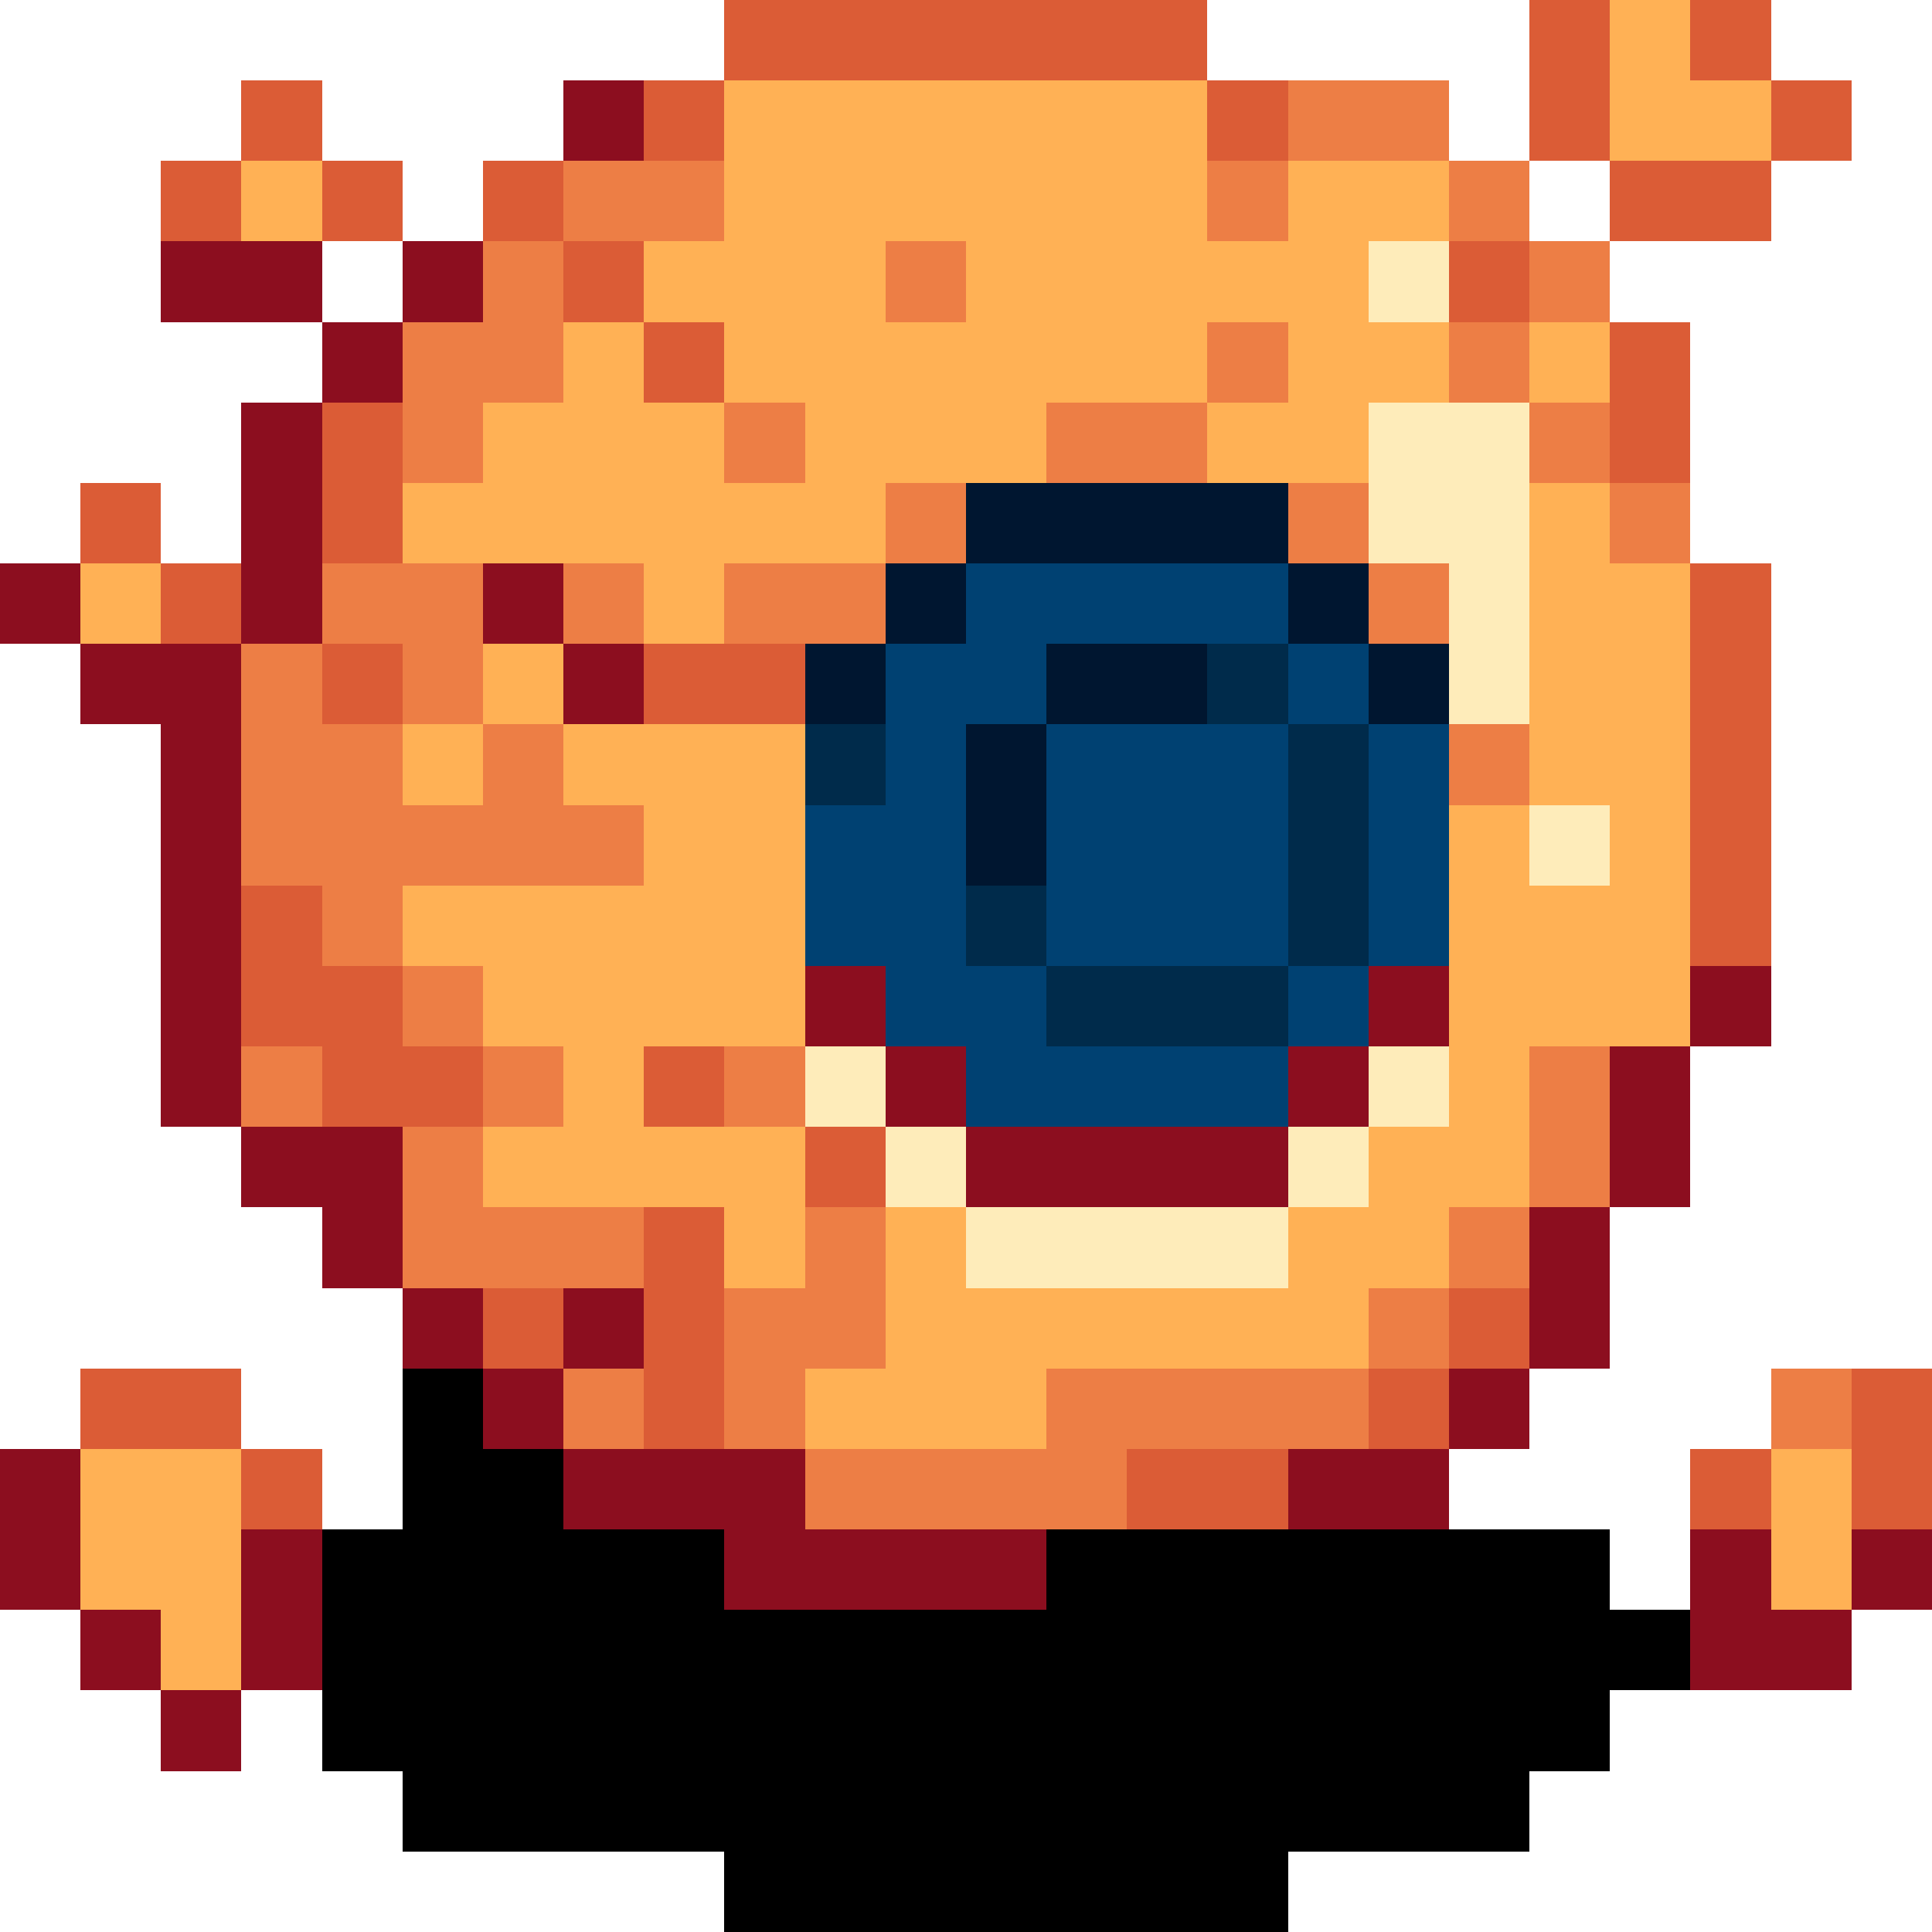
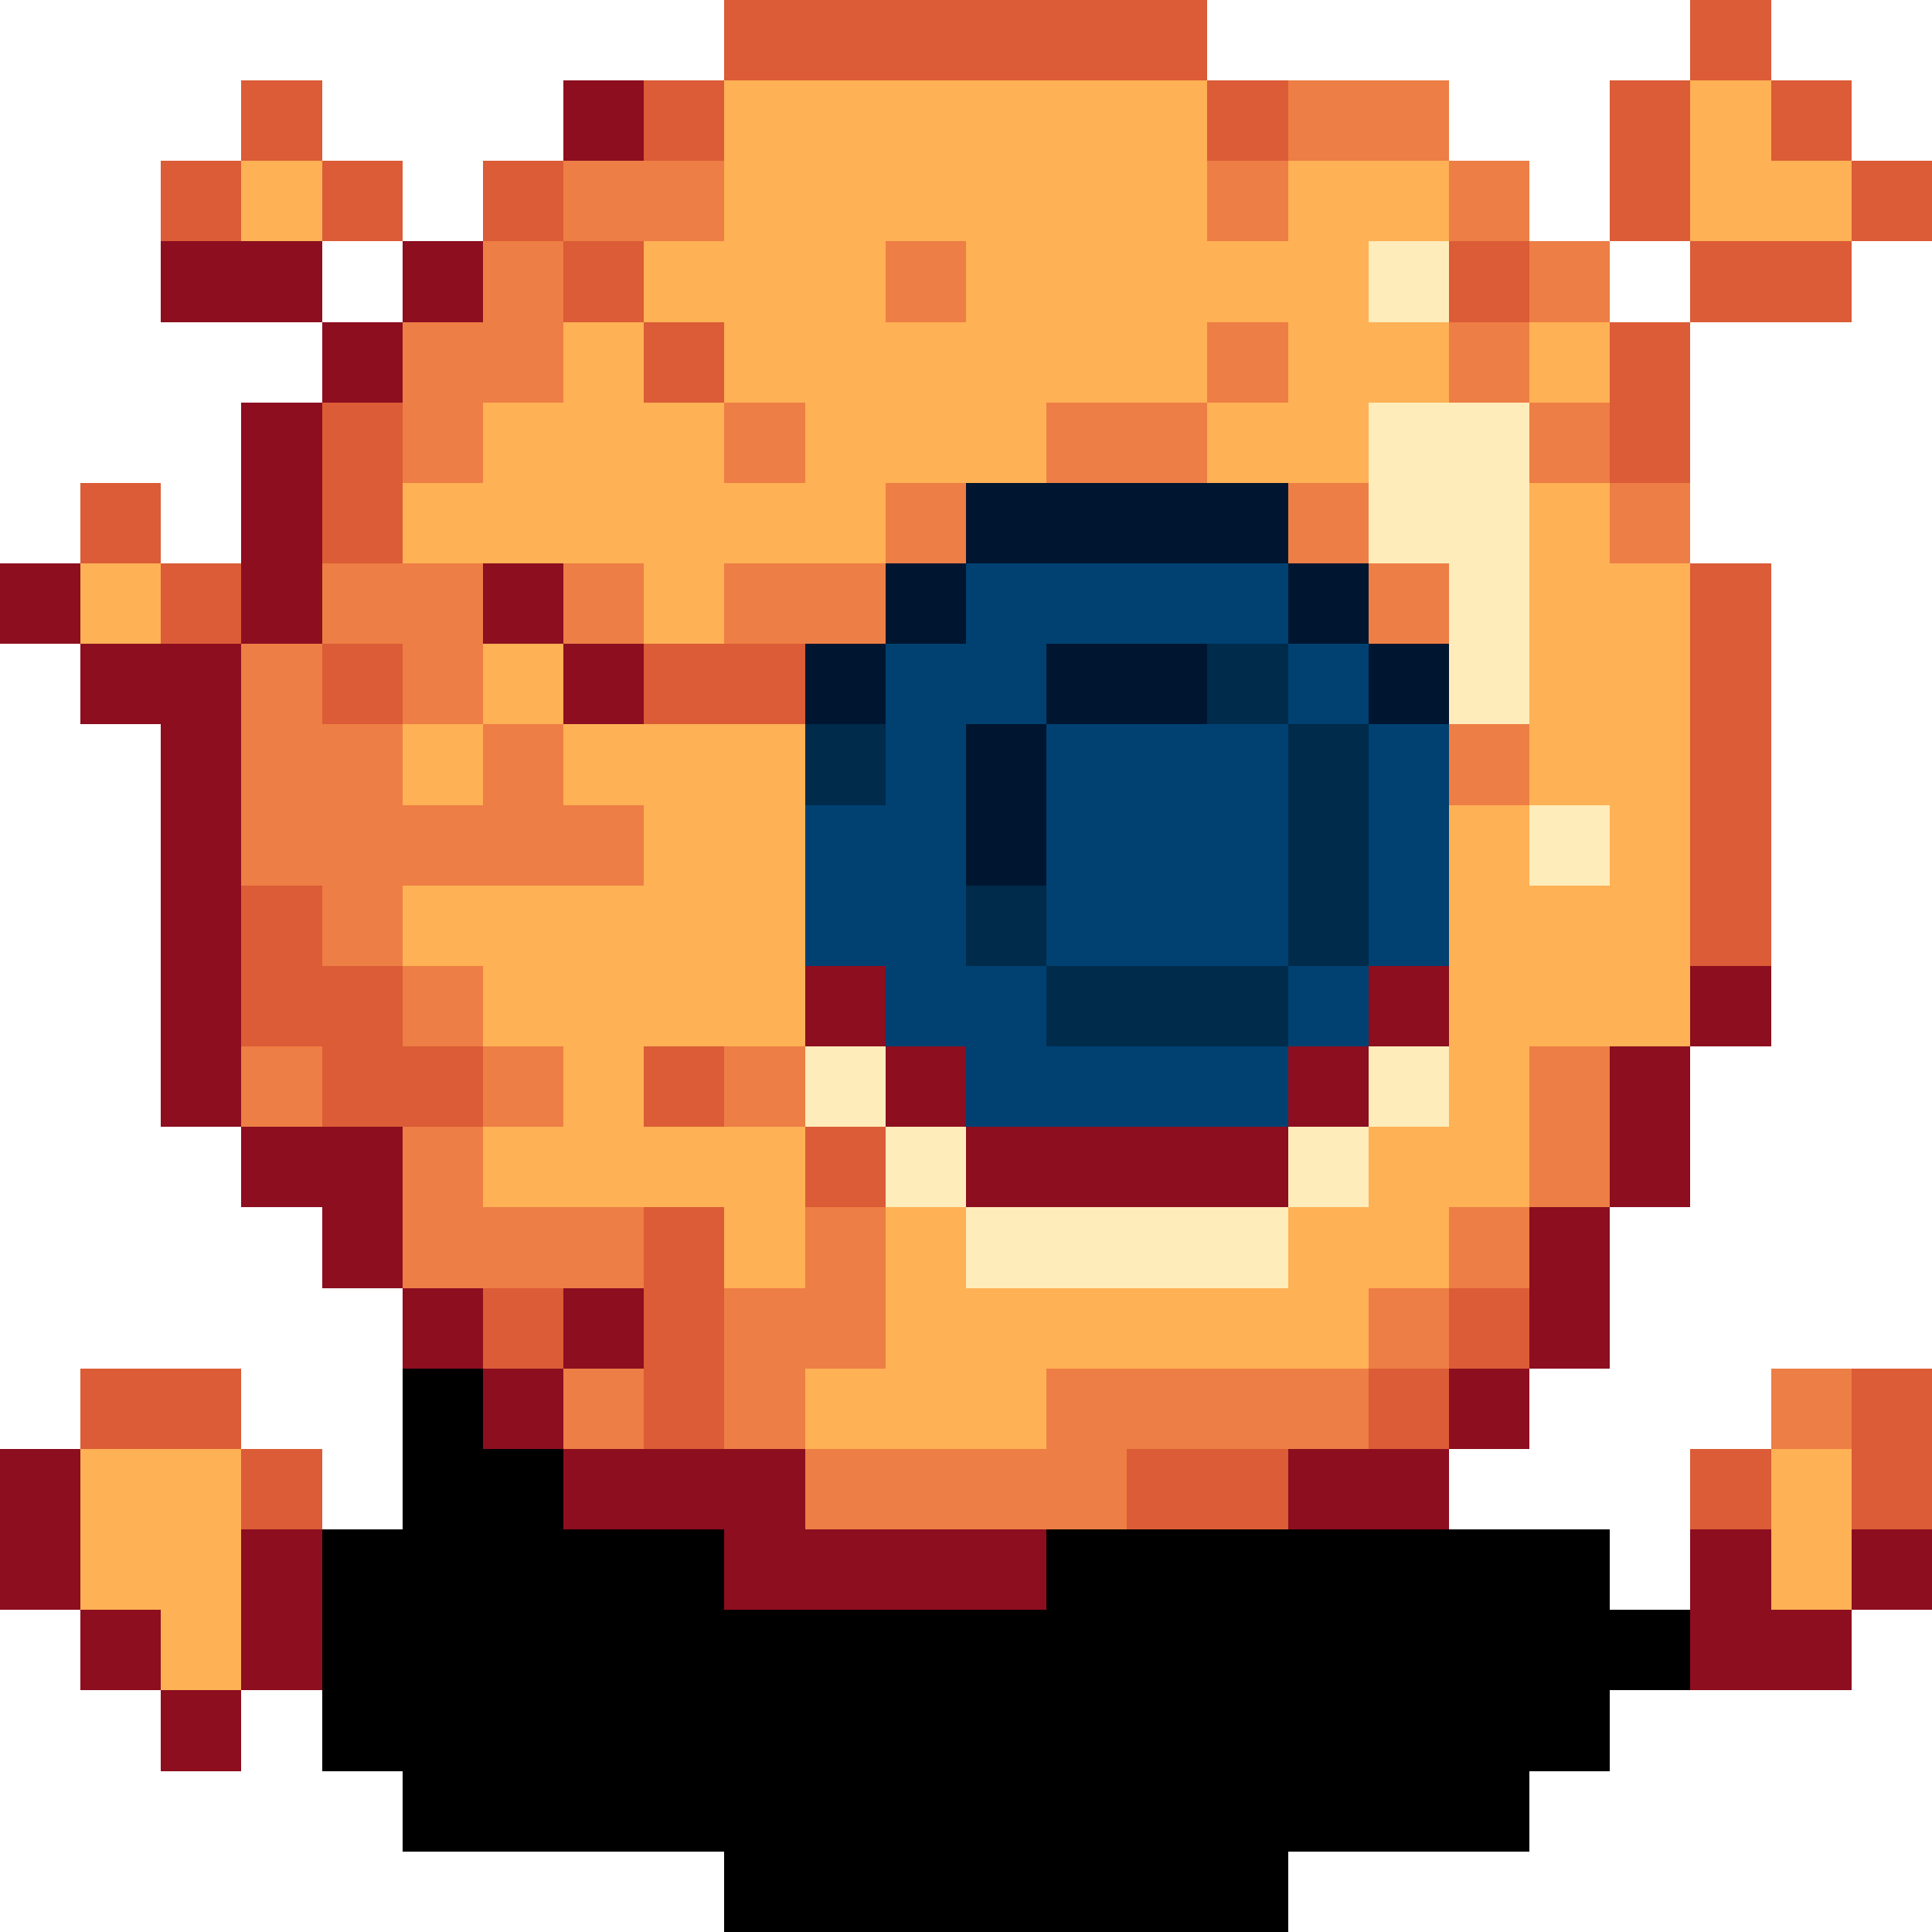
- <svg xmlns="http://www.w3.org/2000/svg" version="1.1" shape-rendering="crispEdges" width="24" height="24" viewBox="0 0 24 24">
-   <path fill="rgb(219,92,54)" d="M9,0h6v1h-6ZM19,0h1v2h-1ZM21,0h1v1h-1ZM3,1h1v1h-1ZM8,1h1v1h-1ZM15,1h1v1h-1ZM22,1h1v1h-1ZM2,2h1v1h-1ZM4,2h1v1h-1ZM6,2h1v1h-1ZM20,2h2v1h-2ZM7,3h1v1h-1ZM18,3h1v1h-1ZM8,4h1v1h-1ZM20,4h1v2h-1ZM4,5h1v2h-1ZM1,6h1v1h-1ZM2,7h1v1h-1ZM21,7h1v5h-1ZM4,8h1v1h-1ZM8,8h2v1h-2ZM3,11h1v1h-1ZM3,12h2v1h-2ZM4,13h2v1h-2ZM8,13h1v1h-1ZM10,14h1v1h-1ZM8,15h1v3h-1ZM6,16h1v1h-1ZM18,16h1v1h-1ZM1,17h2v1h-2ZM17,17h1v1h-1ZM23,17h1v2h-1ZM3,18h1v1h-1ZM14,18h2v1h-2ZM21,18h1v1h-1Z" />
-   <path fill="rgb(255,177,85)" d="M20,0h1v1h-1ZM9,1h6v2h-6ZM20,1h2v1h-2ZM3,2h1v1h-1ZM16,2h2v1h-2ZM8,3h3v1h-3ZM12,3h5v1h-5ZM7,4h1v1h-1ZM9,4h6v1h-6ZM16,4h2v1h-2ZM19,4h1v1h-1ZM6,5h3v1h-3ZM10,5h3v1h-3ZM15,5h2v1h-2ZM5,6h6v1h-6ZM19,6h1v1h-1ZM1,7h1v1h-1ZM8,7h1v1h-1ZM19,7h2v3h-2ZM6,8h1v1h-1ZM5,9h1v1h-1ZM7,9h3v1h-3ZM8,10h2v1h-2ZM18,10h1v1h-1ZM20,10h1v1h-1ZM5,11h5v1h-5ZM18,11h3v2h-3ZM6,12h4v1h-4ZM7,13h1v1h-1ZM18,13h1v1h-1ZM6,14h4v1h-4ZM17,14h2v1h-2ZM9,15h1v1h-1ZM11,15h1v1h-1ZM16,15h2v1h-2ZM11,16h6v1h-6ZM10,17h3v1h-3ZM1,18h2v2h-2ZM22,18h1v2h-1ZM2,20h1v1h-1Z" />
-   <path fill="rgb(140,14,31)" d="M7,1h1v1h-1ZM2,3h2v1h-2ZM5,3h1v1h-1ZM4,4h1v1h-1ZM3,5h1v3h-1ZM0,7h1v1h-1ZM6,7h1v1h-1ZM1,8h2v1h-2ZM7,8h1v1h-1ZM2,9h1v5h-1ZM10,12h1v1h-1ZM17,12h1v1h-1ZM21,12h1v1h-1ZM11,13h1v1h-1ZM16,13h1v1h-1ZM20,13h1v2h-1ZM3,14h2v1h-2ZM12,14h4v1h-4ZM4,15h1v1h-1ZM19,15h1v2h-1ZM5,16h1v1h-1ZM7,16h1v1h-1ZM6,17h1v1h-1ZM18,17h1v1h-1ZM0,18h1v2h-1ZM7,18h3v1h-3ZM16,18h2v1h-2ZM3,19h1v2h-1ZM9,19h4v1h-4ZM21,19h1v1h-1ZM23,19h1v1h-1ZM1,20h1v1h-1ZM21,20h2v1h-2ZM2,21h1v1h-1Z" />
-   <path fill="rgb(237,126,69)" d="M16,1h2v1h-2ZM7,2h2v1h-2ZM15,2h1v1h-1ZM18,2h1v1h-1ZM6,3h1v1h-1ZM11,3h1v1h-1ZM19,3h1v1h-1ZM5,4h2v1h-2ZM15,4h1v1h-1ZM18,4h1v1h-1ZM5,5h1v1h-1ZM9,5h1v1h-1ZM13,5h2v1h-2ZM19,5h1v1h-1ZM11,6h1v1h-1ZM16,6h1v1h-1ZM20,6h1v1h-1ZM4,7h2v1h-2ZM7,7h1v1h-1ZM9,7h2v1h-2ZM17,7h1v1h-1ZM3,8h1v1h-1ZM5,8h1v1h-1ZM3,9h2v1h-2ZM6,9h1v1h-1ZM18,9h1v1h-1ZM3,10h5v1h-5ZM4,11h1v1h-1ZM5,12h1v1h-1ZM3,13h1v1h-1ZM6,13h1v1h-1ZM9,13h1v1h-1ZM19,13h1v2h-1ZM5,14h1v1h-1ZM5,15h3v1h-3ZM10,15h1v1h-1ZM18,15h1v1h-1ZM9,16h2v1h-2ZM17,16h1v1h-1ZM7,17h1v1h-1ZM9,17h1v1h-1ZM13,17h4v1h-4ZM22,17h1v1h-1ZM10,18h4v1h-4Z" />
-   <path fill="rgb(254,236,186)" d="M17,3h1v1h-1ZM17,5h2v2h-2ZM18,7h1v2h-1ZM19,10h1v1h-1ZM10,13h1v1h-1ZM17,13h1v1h-1ZM11,14h1v1h-1ZM16,14h1v1h-1ZM12,15h4v1h-4Z" />
-   <path fill="rgb(0,22,48)" d="M12,6h4v1h-4ZM11,7h1v1h-1ZM16,7h1v1h-1ZM10,8h1v1h-1ZM13,8h2v1h-2ZM17,8h1v1h-1ZM12,9h1v2h-1Z" />
-   <path fill="rgb(0,65,114)" d="M12,7h4v1h-4ZM11,8h2v1h-2ZM16,8h1v1h-1ZM11,9h1v1h-1ZM13,9h3v3h-3ZM17,9h1v3h-1ZM10,10h2v2h-2ZM11,12h2v1h-2ZM16,12h1v1h-1ZM12,13h4v1h-4Z" />
-   <path fill="rgb(0,43,75)" d="M15,8h1v1h-1ZM10,9h1v1h-1ZM16,9h1v3h-1ZM12,11h1v1h-1ZM13,12h3v1h-3Z" />
-   <path fill="rgb(0,0,0)" d="M5,17h1v1h-1ZM5,18h2v1h-2ZM4,19h5v1h-5ZM13,19h7v1h-7ZM4,20h17v1h-17ZM4,21h16v1h-16ZM5,22h14v1h-14ZM9,23h7v1h-7Z" />
+ <svg xmlns="http://www.w3.org/2000/svg" version="1.1" width="24" height="24" viewBox="0 0 24 24" shape-rendering="crispEdges">
+   <rect x="9" y="0" width="1" height="1" fill="#db5c36" />
+   <rect x="10" y="0" width="1" height="1" fill="#db5c36" />
+   <rect x="11" y="0" width="1" height="1" fill="#db5c36" />
+   <rect x="12" y="0" width="1" height="1" fill="#db5c36" />
+   <rect x="13" y="0" width="1" height="1" fill="#db5c36" />
+   <rect x="14" y="0" width="1" height="1" fill="#db5c36" />
+   <rect x="21" y="0" width="1" height="1" fill="#db5c36" />
+   <rect x="3" y="1" width="1" height="1" fill="#db5c36" />
+   <rect x="7" y="1" width="1" height="1" fill="#8c0e1f" />
+   <rect x="8" y="1" width="1" height="1" fill="#db5c36" />
+   <rect x="9" y="1" width="1" height="1" fill="#ffb155" />
+   <rect x="10" y="1" width="1" height="1" fill="#ffb155" />
+   <rect x="11" y="1" width="1" height="1" fill="#ffb155" />
+   <rect x="12" y="1" width="1" height="1" fill="#ffb155" />
+   <rect x="13" y="1" width="1" height="1" fill="#ffb155" />
+   <rect x="14" y="1" width="1" height="1" fill="#ffb155" />
+   <rect x="15" y="1" width="1" height="1" fill="#db5c36" />
+   <rect x="16" y="1" width="1" height="1" fill="#ed7e45" />
+   <rect x="17" y="1" width="1" height="1" fill="#ed7e45" />
+   <rect x="20" y="1" width="1" height="1" fill="#db5c36" />
+   <rect x="21" y="1" width="1" height="1" fill="#ffb155" />
+   <rect x="22" y="1" width="1" height="1" fill="#db5c36" />
+   <rect x="2" y="2" width="1" height="1" fill="#db5c36" />
+   <rect x="3" y="2" width="1" height="1" fill="#ffb155" />
+   <rect x="4" y="2" width="1" height="1" fill="#db5c36" />
+   <rect x="6" y="2" width="1" height="1" fill="#db5c36" />
+   <rect x="7" y="2" width="1" height="1" fill="#ed7e45" />
+   <rect x="8" y="2" width="1" height="1" fill="#ed7e45" />
+   <rect x="9" y="2" width="1" height="1" fill="#ffb155" />
+   <rect x="10" y="2" width="1" height="1" fill="#ffb155" />
+   <rect x="11" y="2" width="1" height="1" fill="#ffb155" />
+   <rect x="12" y="2" width="1" height="1" fill="#ffb155" />
+   <rect x="13" y="2" width="1" height="1" fill="#ffb155" />
+   <rect x="14" y="2" width="1" height="1" fill="#ffb155" />
+   <rect x="15" y="2" width="1" height="1" fill="#ed7e45" />
+   <rect x="16" y="2" width="1" height="1" fill="#ffb155" />
+   <rect x="17" y="2" width="1" height="1" fill="#ffb155" />
+   <rect x="18" y="2" width="1" height="1" fill="#ed7e45" />
+   <rect x="20" y="2" width="1" height="1" fill="#db5c36" />
+   <rect x="21" y="2" width="1" height="1" fill="#ffb155" />
+   <rect x="22" y="2" width="1" height="1" fill="#ffb155" />
+   <rect x="23" y="2" width="1" height="1" fill="#db5c36" />
+   <rect x="2" y="3" width="1" height="1" fill="#8c0e1f" />
+   <rect x="3" y="3" width="1" height="1" fill="#8c0e1f" />
+   <rect x="5" y="3" width="1" height="1" fill="#8c0e1f" />
+   <rect x="6" y="3" width="1" height="1" fill="#ed7e45" />
+   <rect x="7" y="3" width="1" height="1" fill="#db5c36" />
+   <rect x="8" y="3" width="1" height="1" fill="#ffb155" />
+   <rect x="9" y="3" width="1" height="1" fill="#ffb155" />
+   <rect x="10" y="3" width="1" height="1" fill="#ffb155" />
+   <rect x="11" y="3" width="1" height="1" fill="#ed7e45" />
+   <rect x="12" y="3" width="1" height="1" fill="#ffb155" />
+   <rect x="13" y="3" width="1" height="1" fill="#ffb155" />
+   <rect x="14" y="3" width="1" height="1" fill="#ffb155" />
+   <rect x="15" y="3" width="1" height="1" fill="#ffb155" />
+   <rect x="16" y="3" width="1" height="1" fill="#ffb155" />
+   <rect x="17" y="3" width="1" height="1" fill="#feecba" />
+   <rect x="18" y="3" width="1" height="1" fill="#db5c36" />
+   <rect x="19" y="3" width="1" height="1" fill="#ed7e45" />
+   <rect x="21" y="3" width="1" height="1" fill="#db5c36" />
+   <rect x="22" y="3" width="1" height="1" fill="#db5c36" />
+   <rect x="4" y="4" width="1" height="1" fill="#8c0e1f" />
+   <rect x="5" y="4" width="1" height="1" fill="#ed7e45" />
+   <rect x="6" y="4" width="1" height="1" fill="#ed7e45" />
+   <rect x="7" y="4" width="1" height="1" fill="#ffb155" />
+   <rect x="8" y="4" width="1" height="1" fill="#db5c36" />
+   <rect x="9" y="4" width="1" height="1" fill="#ffb155" />
+   <rect x="10" y="4" width="1" height="1" fill="#ffb155" />
+   <rect x="11" y="4" width="1" height="1" fill="#ffb155" />
+   <rect x="12" y="4" width="1" height="1" fill="#ffb155" />
+   <rect x="13" y="4" width="1" height="1" fill="#ffb155" />
+   <rect x="14" y="4" width="1" height="1" fill="#ffb155" />
+   <rect x="15" y="4" width="1" height="1" fill="#ed7e45" />
+   <rect x="16" y="4" width="1" height="1" fill="#ffb155" />
+   <rect x="17" y="4" width="1" height="1" fill="#ffb155" />
+   <rect x="18" y="4" width="1" height="1" fill="#ed7e45" />
+   <rect x="19" y="4" width="1" height="1" fill="#ffb155" />
+   <rect x="20" y="4" width="1" height="1" fill="#db5c36" />
+   <rect x="3" y="5" width="1" height="1" fill="#8c0e1f" />
+   <rect x="4" y="5" width="1" height="1" fill="#db5c36" />
+   <rect x="5" y="5" width="1" height="1" fill="#ed7e45" />
+   <rect x="6" y="5" width="1" height="1" fill="#ffb155" />
+   <rect x="7" y="5" width="1" height="1" fill="#ffb155" />
+   <rect x="8" y="5" width="1" height="1" fill="#ffb155" />
+   <rect x="9" y="5" width="1" height="1" fill="#ed7e45" />
+   <rect x="10" y="5" width="1" height="1" fill="#ffb155" />
+   <rect x="11" y="5" width="1" height="1" fill="#ffb155" />
+   <rect x="12" y="5" width="1" height="1" fill="#ffb155" />
+   <rect x="13" y="5" width="1" height="1" fill="#ed7e45" />
+   <rect x="14" y="5" width="1" height="1" fill="#ed7e45" />
+   <rect x="15" y="5" width="1" height="1" fill="#ffb155" />
+   <rect x="16" y="5" width="1" height="1" fill="#ffb155" />
+   <rect x="17" y="5" width="1" height="1" fill="#feecba" />
+   <rect x="18" y="5" width="1" height="1" fill="#feecba" />
+   <rect x="19" y="5" width="1" height="1" fill="#ed7e45" />
+   <rect x="20" y="5" width="1" height="1" fill="#db5c36" />
+   <rect x="1" y="6" width="1" height="1" fill="#db5c36" />
+   <rect x="3" y="6" width="1" height="1" fill="#8c0e1f" />
+   <rect x="4" y="6" width="1" height="1" fill="#db5c36" />
+   <rect x="5" y="6" width="1" height="1" fill="#ffb155" />
+   <rect x="6" y="6" width="1" height="1" fill="#ffb155" />
+   <rect x="7" y="6" width="1" height="1" fill="#ffb155" />
+   <rect x="8" y="6" width="1" height="1" fill="#ffb155" />
+   <rect x="9" y="6" width="1" height="1" fill="#ffb155" />
+   <rect x="10" y="6" width="1" height="1" fill="#ffb155" />
+   <rect x="11" y="6" width="1" height="1" fill="#ed7e45" />
+   <rect x="12" y="6" width="1" height="1" fill="#001630" />
+   <rect x="13" y="6" width="1" height="1" fill="#001630" />
+   <rect x="14" y="6" width="1" height="1" fill="#001630" />
+   <rect x="15" y="6" width="1" height="1" fill="#001630" />
+   <rect x="16" y="6" width="1" height="1" fill="#ed7e45" />
+   <rect x="17" y="6" width="1" height="1" fill="#feecba" />
+   <rect x="18" y="6" width="1" height="1" fill="#feecba" />
+   <rect x="19" y="6" width="1" height="1" fill="#ffb155" />
+   <rect x="20" y="6" width="1" height="1" fill="#ed7e45" />
+   <rect x="0" y="7" width="1" height="1" fill="#8c0e1f" />
+   <rect x="1" y="7" width="1" height="1" fill="#ffb155" />
+   <rect x="2" y="7" width="1" height="1" fill="#db5c36" />
+   <rect x="3" y="7" width="1" height="1" fill="#8c0e1f" />
+   <rect x="4" y="7" width="1" height="1" fill="#ed7e45" />
+   <rect x="5" y="7" width="1" height="1" fill="#ed7e45" />
+   <rect x="6" y="7" width="1" height="1" fill="#8c0e1f" />
+   <rect x="7" y="7" width="1" height="1" fill="#ed7e45" />
+   <rect x="8" y="7" width="1" height="1" fill="#ffb155" />
+   <rect x="9" y="7" width="1" height="1" fill="#ed7e45" />
+   <rect x="10" y="7" width="1" height="1" fill="#ed7e45" />
+   <rect x="11" y="7" width="1" height="1" fill="#001630" />
+   <rect x="12" y="7" width="1" height="1" fill="#004172" />
+   <rect x="13" y="7" width="1" height="1" fill="#004172" />
+   <rect x="14" y="7" width="1" height="1" fill="#004172" />
+   <rect x="15" y="7" width="1" height="1" fill="#004172" />
+   <rect x="16" y="7" width="1" height="1" fill="#001630" />
+   <rect x="17" y="7" width="1" height="1" fill="#ed7e45" />
+   <rect x="18" y="7" width="1" height="1" fill="#feecba" />
+   <rect x="19" y="7" width="1" height="1" fill="#ffb155" />
+   <rect x="20" y="7" width="1" height="1" fill="#ffb155" />
+   <rect x="21" y="7" width="1" height="1" fill="#db5c36" />
+   <rect x="1" y="8" width="1" height="1" fill="#8c0e1f" />
+   <rect x="2" y="8" width="1" height="1" fill="#8c0e1f" />
+   <rect x="3" y="8" width="1" height="1" fill="#ed7e45" />
+   <rect x="4" y="8" width="1" height="1" fill="#db5c36" />
+   <rect x="5" y="8" width="1" height="1" fill="#ed7e45" />
+   <rect x="6" y="8" width="1" height="1" fill="#ffb155" />
+   <rect x="7" y="8" width="1" height="1" fill="#8c0e1f" />
+   <rect x="8" y="8" width="1" height="1" fill="#db5c36" />
+   <rect x="9" y="8" width="1" height="1" fill="#db5c36" />
+   <rect x="10" y="8" width="1" height="1" fill="#001630" />
+   <rect x="11" y="8" width="1" height="1" fill="#004172" />
+   <rect x="12" y="8" width="1" height="1" fill="#004172" />
+   <rect x="13" y="8" width="1" height="1" fill="#001630" />
+   <rect x="14" y="8" width="1" height="1" fill="#001630" />
+   <rect x="15" y="8" width="1" height="1" fill="#002b4b" />
+   <rect x="16" y="8" width="1" height="1" fill="#004172" />
+   <rect x="17" y="8" width="1" height="1" fill="#001630" />
+   <rect x="18" y="8" width="1" height="1" fill="#feecba" />
+   <rect x="19" y="8" width="1" height="1" fill="#ffb155" />
+   <rect x="20" y="8" width="1" height="1" fill="#ffb155" />
+   <rect x="21" y="8" width="1" height="1" fill="#db5c36" />
+   <rect x="2" y="9" width="1" height="1" fill="#8c0e1f" />
+   <rect x="3" y="9" width="1" height="1" fill="#ed7e45" />
+   <rect x="4" y="9" width="1" height="1" fill="#ed7e45" />
+   <rect x="5" y="9" width="1" height="1" fill="#ffb155" />
+   <rect x="6" y="9" width="1" height="1" fill="#ed7e45" />
+   <rect x="7" y="9" width="1" height="1" fill="#ffb155" />
+   <rect x="8" y="9" width="1" height="1" fill="#ffb155" />
+   <rect x="9" y="9" width="1" height="1" fill="#ffb155" />
+   <rect x="10" y="9" width="1" height="1" fill="#002b4b" />
+   <rect x="11" y="9" width="1" height="1" fill="#004172" />
+   <rect x="12" y="9" width="1" height="1" fill="#001630" />
+   <rect x="13" y="9" width="1" height="1" fill="#004172" />
+   <rect x="14" y="9" width="1" height="1" fill="#004172" />
+   <rect x="15" y="9" width="1" height="1" fill="#004172" />
+   <rect x="16" y="9" width="1" height="1" fill="#002b4b" />
+   <rect x="17" y="9" width="1" height="1" fill="#004172" />
+   <rect x="18" y="9" width="1" height="1" fill="#ed7e45" />
+   <rect x="19" y="9" width="1" height="1" fill="#ffb155" />
+   <rect x="20" y="9" width="1" height="1" fill="#ffb155" />
+   <rect x="21" y="9" width="1" height="1" fill="#db5c36" />
+   <rect x="2" y="10" width="1" height="1" fill="#8c0e1f" />
+   <rect x="3" y="10" width="1" height="1" fill="#ed7e45" />
+   <rect x="4" y="10" width="1" height="1" fill="#ed7e45" />
+   <rect x="5" y="10" width="1" height="1" fill="#ed7e45" />
+   <rect x="6" y="10" width="1" height="1" fill="#ed7e45" />
+   <rect x="7" y="10" width="1" height="1" fill="#ed7e45" />
+   <rect x="8" y="10" width="1" height="1" fill="#ffb155" />
+   <rect x="9" y="10" width="1" height="1" fill="#ffb155" />
+   <rect x="10" y="10" width="1" height="1" fill="#004172" />
+   <rect x="11" y="10" width="1" height="1" fill="#004172" />
+   <rect x="12" y="10" width="1" height="1" fill="#001630" />
+   <rect x="13" y="10" width="1" height="1" fill="#004172" />
+   <rect x="14" y="10" width="1" height="1" fill="#004172" />
+   <rect x="15" y="10" width="1" height="1" fill="#004172" />
+   <rect x="16" y="10" width="1" height="1" fill="#002b4b" />
+   <rect x="17" y="10" width="1" height="1" fill="#004172" />
+   <rect x="18" y="10" width="1" height="1" fill="#ffb155" />
+   <rect x="19" y="10" width="1" height="1" fill="#feecba" />
+   <rect x="20" y="10" width="1" height="1" fill="#ffb155" />
+   <rect x="21" y="10" width="1" height="1" fill="#db5c36" />
+   <rect x="2" y="11" width="1" height="1" fill="#8c0e1f" />
+   <rect x="3" y="11" width="1" height="1" fill="#db5c36" />
+   <rect x="4" y="11" width="1" height="1" fill="#ed7e45" />
+   <rect x="5" y="11" width="1" height="1" fill="#ffb155" />
+   <rect x="6" y="11" width="1" height="1" fill="#ffb155" />
+   <rect x="7" y="11" width="1" height="1" fill="#ffb155" />
+   <rect x="8" y="11" width="1" height="1" fill="#ffb155" />
+   <rect x="9" y="11" width="1" height="1" fill="#ffb155" />
+   <rect x="10" y="11" width="1" height="1" fill="#004172" />
+   <rect x="11" y="11" width="1" height="1" fill="#004172" />
+   <rect x="12" y="11" width="1" height="1" fill="#002b4b" />
+   <rect x="13" y="11" width="1" height="1" fill="#004172" />
+   <rect x="14" y="11" width="1" height="1" fill="#004172" />
+   <rect x="15" y="11" width="1" height="1" fill="#004172" />
+   <rect x="16" y="11" width="1" height="1" fill="#002b4b" />
+   <rect x="17" y="11" width="1" height="1" fill="#004172" />
+   <rect x="18" y="11" width="1" height="1" fill="#ffb155" />
+   <rect x="19" y="11" width="1" height="1" fill="#ffb155" />
+   <rect x="20" y="11" width="1" height="1" fill="#ffb155" />
+   <rect x="21" y="11" width="1" height="1" fill="#db5c36" />
+   <rect x="2" y="12" width="1" height="1" fill="#8c0e1f" />
+   <rect x="3" y="12" width="1" height="1" fill="#db5c36" />
+   <rect x="4" y="12" width="1" height="1" fill="#db5c36" />
+   <rect x="5" y="12" width="1" height="1" fill="#ed7e45" />
+   <rect x="6" y="12" width="1" height="1" fill="#ffb155" />
+   <rect x="7" y="12" width="1" height="1" fill="#ffb155" />
+   <rect x="8" y="12" width="1" height="1" fill="#ffb155" />
+   <rect x="9" y="12" width="1" height="1" fill="#ffb155" />
+   <rect x="10" y="12" width="1" height="1" fill="#8c0e1f" />
+   <rect x="11" y="12" width="1" height="1" fill="#004172" />
+   <rect x="12" y="12" width="1" height="1" fill="#004172" />
+   <rect x="13" y="12" width="1" height="1" fill="#002b4b" />
+   <rect x="14" y="12" width="1" height="1" fill="#002b4b" />
+   <rect x="15" y="12" width="1" height="1" fill="#002b4b" />
+   <rect x="16" y="12" width="1" height="1" fill="#004172" />
+   <rect x="17" y="12" width="1" height="1" fill="#8c0e1f" />
+   <rect x="18" y="12" width="1" height="1" fill="#ffb155" />
+   <rect x="19" y="12" width="1" height="1" fill="#ffb155" />
+   <rect x="20" y="12" width="1" height="1" fill="#ffb155" />
+   <rect x="21" y="12" width="1" height="1" fill="#8c0e1f" />
+   <rect x="2" y="13" width="1" height="1" fill="#8c0e1f" />
+   <rect x="3" y="13" width="1" height="1" fill="#ed7e45" />
+   <rect x="4" y="13" width="1" height="1" fill="#db5c36" />
+   <rect x="5" y="13" width="1" height="1" fill="#db5c36" />
+   <rect x="6" y="13" width="1" height="1" fill="#ed7e45" />
+   <rect x="7" y="13" width="1" height="1" fill="#ffb155" />
+   <rect x="8" y="13" width="1" height="1" fill="#db5c36" />
+   <rect x="9" y="13" width="1" height="1" fill="#ed7e45" />
+   <rect x="10" y="13" width="1" height="1" fill="#feecba" />
+   <rect x="11" y="13" width="1" height="1" fill="#8c0e1f" />
+   <rect x="12" y="13" width="1" height="1" fill="#004172" />
+   <rect x="13" y="13" width="1" height="1" fill="#004172" />
+   <rect x="14" y="13" width="1" height="1" fill="#004172" />
+   <rect x="15" y="13" width="1" height="1" fill="#004172" />
+   <rect x="16" y="13" width="1" height="1" fill="#8c0e1f" />
+   <rect x="17" y="13" width="1" height="1" fill="#feecba" />
+   <rect x="18" y="13" width="1" height="1" fill="#ffb155" />
+   <rect x="19" y="13" width="1" height="1" fill="#ed7e45" />
+   <rect x="20" y="13" width="1" height="1" fill="#8c0e1f" />
+   <rect x="3" y="14" width="1" height="1" fill="#8c0e1f" />
+   <rect x="4" y="14" width="1" height="1" fill="#8c0e1f" />
+   <rect x="5" y="14" width="1" height="1" fill="#ed7e45" />
+   <rect x="6" y="14" width="1" height="1" fill="#ffb155" />
+   <rect x="7" y="14" width="1" height="1" fill="#ffb155" />
+   <rect x="8" y="14" width="1" height="1" fill="#ffb155" />
+   <rect x="9" y="14" width="1" height="1" fill="#ffb155" />
+   <rect x="10" y="14" width="1" height="1" fill="#db5c36" />
+   <rect x="11" y="14" width="1" height="1" fill="#feecba" />
+   <rect x="12" y="14" width="1" height="1" fill="#8c0e1f" />
+   <rect x="13" y="14" width="1" height="1" fill="#8c0e1f" />
+   <rect x="14" y="14" width="1" height="1" fill="#8c0e1f" />
+   <rect x="15" y="14" width="1" height="1" fill="#8c0e1f" />
+   <rect x="16" y="14" width="1" height="1" fill="#feecba" />
+   <rect x="17" y="14" width="1" height="1" fill="#ffb155" />
+   <rect x="18" y="14" width="1" height="1" fill="#ffb155" />
+   <rect x="19" y="14" width="1" height="1" fill="#ed7e45" />
+   <rect x="20" y="14" width="1" height="1" fill="#8c0e1f" />
+   <rect x="4" y="15" width="1" height="1" fill="#8c0e1f" />
+   <rect x="5" y="15" width="1" height="1" fill="#ed7e45" />
+   <rect x="6" y="15" width="1" height="1" fill="#ed7e45" />
+   <rect x="7" y="15" width="1" height="1" fill="#ed7e45" />
+   <rect x="8" y="15" width="1" height="1" fill="#db5c36" />
+   <rect x="9" y="15" width="1" height="1" fill="#ffb155" />
+   <rect x="10" y="15" width="1" height="1" fill="#ed7e45" />
+   <rect x="11" y="15" width="1" height="1" fill="#ffb155" />
+   <rect x="12" y="15" width="1" height="1" fill="#feecba" />
+   <rect x="13" y="15" width="1" height="1" fill="#feecba" />
+   <rect x="14" y="15" width="1" height="1" fill="#feecba" />
+   <rect x="15" y="15" width="1" height="1" fill="#feecba" />
+   <rect x="16" y="15" width="1" height="1" fill="#ffb155" />
+   <rect x="17" y="15" width="1" height="1" fill="#ffb155" />
+   <rect x="18" y="15" width="1" height="1" fill="#ed7e45" />
+   <rect x="19" y="15" width="1" height="1" fill="#8c0e1f" />
+   <rect x="5" y="16" width="1" height="1" fill="#8c0e1f" />
+   <rect x="6" y="16" width="1" height="1" fill="#db5c36" />
+   <rect x="7" y="16" width="1" height="1" fill="#8c0e1f" />
+   <rect x="8" y="16" width="1" height="1" fill="#db5c36" />
+   <rect x="9" y="16" width="1" height="1" fill="#ed7e45" />
+   <rect x="10" y="16" width="1" height="1" fill="#ed7e45" />
+   <rect x="11" y="16" width="1" height="1" fill="#ffb155" />
+   <rect x="12" y="16" width="1" height="1" fill="#ffb155" />
+   <rect x="13" y="16" width="1" height="1" fill="#ffb155" />
+   <rect x="14" y="16" width="1" height="1" fill="#ffb155" />
+   <rect x="15" y="16" width="1" height="1" fill="#ffb155" />
+   <rect x="16" y="16" width="1" height="1" fill="#ffb155" />
+   <rect x="17" y="16" width="1" height="1" fill="#ed7e45" />
+   <rect x="18" y="16" width="1" height="1" fill="#db5c36" />
+   <rect x="19" y="16" width="1" height="1" fill="#8c0e1f" />
+   <rect x="1" y="17" width="1" height="1" fill="#db5c36" />
+   <rect x="2" y="17" width="1" height="1" fill="#db5c36" />
+   <rect x="5" y="17" width="1" height="1" fill="#000000" />
+   <rect x="6" y="17" width="1" height="1" fill="#8c0e1f" />
+   <rect x="7" y="17" width="1" height="1" fill="#ed7e45" />
+   <rect x="8" y="17" width="1" height="1" fill="#db5c36" />
+   <rect x="9" y="17" width="1" height="1" fill="#ed7e45" />
+   <rect x="10" y="17" width="1" height="1" fill="#ffb155" />
+   <rect x="11" y="17" width="1" height="1" fill="#ffb155" />
+   <rect x="12" y="17" width="1" height="1" fill="#ffb155" />
+   <rect x="13" y="17" width="1" height="1" fill="#ed7e45" />
+   <rect x="14" y="17" width="1" height="1" fill="#ed7e45" />
+   <rect x="15" y="17" width="1" height="1" fill="#ed7e45" />
+   <rect x="16" y="17" width="1" height="1" fill="#ed7e45" />
+   <rect x="17" y="17" width="1" height="1" fill="#db5c36" />
+   <rect x="18" y="17" width="1" height="1" fill="#8c0e1f" />
+   <rect x="22" y="17" width="1" height="1" fill="#ed7e45" />
+   <rect x="23" y="17" width="1" height="1" fill="#db5c36" />
+   <rect x="0" y="18" width="1" height="1" fill="#8c0e1f" />
+   <rect x="1" y="18" width="1" height="1" fill="#ffb155" />
+   <rect x="2" y="18" width="1" height="1" fill="#ffb155" />
+   <rect x="3" y="18" width="1" height="1" fill="#db5c36" />
+   <rect x="5" y="18" width="1" height="1" fill="#000000" />
+   <rect x="6" y="18" width="1" height="1" fill="#000000" />
+   <rect x="7" y="18" width="1" height="1" fill="#8c0e1f" />
+   <rect x="8" y="18" width="1" height="1" fill="#8c0e1f" />
+   <rect x="9" y="18" width="1" height="1" fill="#8c0e1f" />
+   <rect x="10" y="18" width="1" height="1" fill="#ed7e45" />
+   <rect x="11" y="18" width="1" height="1" fill="#ed7e45" />
+   <rect x="12" y="18" width="1" height="1" fill="#ed7e45" />
+   <rect x="13" y="18" width="1" height="1" fill="#ed7e45" />
+   <rect x="14" y="18" width="1" height="1" fill="#db5c36" />
+   <rect x="15" y="18" width="1" height="1" fill="#db5c36" />
+   <rect x="16" y="18" width="1" height="1" fill="#8c0e1f" />
+   <rect x="17" y="18" width="1" height="1" fill="#8c0e1f" />
+   <rect x="21" y="18" width="1" height="1" fill="#db5c36" />
+   <rect x="22" y="18" width="1" height="1" fill="#ffb155" />
+   <rect x="23" y="18" width="1" height="1" fill="#db5c36" />
+   <rect x="0" y="19" width="1" height="1" fill="#8c0e1f" />
+   <rect x="1" y="19" width="1" height="1" fill="#ffb155" />
+   <rect x="2" y="19" width="1" height="1" fill="#ffb155" />
+   <rect x="3" y="19" width="1" height="1" fill="#8c0e1f" />
+   <rect x="4" y="19" width="1" height="1" fill="#000000" />
+   <rect x="5" y="19" width="1" height="1" fill="#000000" />
+   <rect x="6" y="19" width="1" height="1" fill="#000000" />
+   <rect x="7" y="19" width="1" height="1" fill="#000000" />
+   <rect x="8" y="19" width="1" height="1" fill="#000000" />
+   <rect x="9" y="19" width="1" height="1" fill="#8c0e1f" />
+   <rect x="10" y="19" width="1" height="1" fill="#8c0e1f" />
+   <rect x="11" y="19" width="1" height="1" fill="#8c0e1f" />
+   <rect x="12" y="19" width="1" height="1" fill="#8c0e1f" />
+   <rect x="13" y="19" width="1" height="1" fill="#000000" />
+   <rect x="14" y="19" width="1" height="1" fill="#000000" />
+   <rect x="15" y="19" width="1" height="1" fill="#000000" />
+   <rect x="16" y="19" width="1" height="1" fill="#000000" />
+   <rect x="17" y="19" width="1" height="1" fill="#000000" />
+   <rect x="18" y="19" width="1" height="1" fill="#000000" />
+   <rect x="19" y="19" width="1" height="1" fill="#000000" />
+   <rect x="21" y="19" width="1" height="1" fill="#8c0e1f" />
+   <rect x="22" y="19" width="1" height="1" fill="#ffb155" />
+   <rect x="23" y="19" width="1" height="1" fill="#8c0e1f" />
+   <rect x="1" y="20" width="1" height="1" fill="#8c0e1f" />
+   <rect x="2" y="20" width="1" height="1" fill="#ffb155" />
+   <rect x="3" y="20" width="1" height="1" fill="#8c0e1f" />
+   <rect x="4" y="20" width="1" height="1" fill="#000000" />
+   <rect x="5" y="20" width="1" height="1" fill="#000000" />
+   <rect x="6" y="20" width="1" height="1" fill="#000000" />
+   <rect x="7" y="20" width="1" height="1" fill="#000000" />
+   <rect x="8" y="20" width="1" height="1" fill="#000000" />
+   <rect x="9" y="20" width="1" height="1" fill="#000000" />
+   <rect x="10" y="20" width="1" height="1" fill="#000000" />
+   <rect x="11" y="20" width="1" height="1" fill="#000000" />
+   <rect x="12" y="20" width="1" height="1" fill="#000000" />
+   <rect x="13" y="20" width="1" height="1" fill="#000000" />
+   <rect x="14" y="20" width="1" height="1" fill="#000000" />
+   <rect x="15" y="20" width="1" height="1" fill="#000000" />
+   <rect x="16" y="20" width="1" height="1" fill="#000000" />
+   <rect x="17" y="20" width="1" height="1" fill="#000000" />
+   <rect x="18" y="20" width="1" height="1" fill="#000000" />
+   <rect x="19" y="20" width="1" height="1" fill="#000000" />
+   <rect x="20" y="20" width="1" height="1" fill="#000000" />
+   <rect x="21" y="20" width="1" height="1" fill="#8c0e1f" />
+   <rect x="22" y="20" width="1" height="1" fill="#8c0e1f" />
+   <rect x="2" y="21" width="1" height="1" fill="#8c0e1f" />
+   <rect x="4" y="21" width="1" height="1" fill="#000000" />
+   <rect x="5" y="21" width="1" height="1" fill="#000000" />
+   <rect x="6" y="21" width="1" height="1" fill="#000000" />
+   <rect x="7" y="21" width="1" height="1" fill="#000000" />
+   <rect x="8" y="21" width="1" height="1" fill="#000000" />
+   <rect x="9" y="21" width="1" height="1" fill="#000000" />
+   <rect x="10" y="21" width="1" height="1" fill="#000000" />
+   <rect x="11" y="21" width="1" height="1" fill="#000000" />
+   <rect x="12" y="21" width="1" height="1" fill="#000000" />
+   <rect x="13" y="21" width="1" height="1" fill="#000000" />
+   <rect x="14" y="21" width="1" height="1" fill="#000000" />
+   <rect x="15" y="21" width="1" height="1" fill="#000000" />
+   <rect x="16" y="21" width="1" height="1" fill="#000000" />
+   <rect x="17" y="21" width="1" height="1" fill="#000000" />
+   <rect x="18" y="21" width="1" height="1" fill="#000000" />
+   <rect x="19" y="21" width="1" height="1" fill="#000000" />
+   <rect x="5" y="22" width="1" height="1" fill="#000000" />
+   <rect x="6" y="22" width="1" height="1" fill="#000000" />
+   <rect x="7" y="22" width="1" height="1" fill="#000000" />
+   <rect x="8" y="22" width="1" height="1" fill="#000000" />
+   <rect x="9" y="22" width="1" height="1" fill="#000000" />
+   <rect x="10" y="22" width="1" height="1" fill="#000000" />
+   <rect x="11" y="22" width="1" height="1" fill="#000000" />
+   <rect x="12" y="22" width="1" height="1" fill="#000000" />
+   <rect x="13" y="22" width="1" height="1" fill="#000000" />
+   <rect x="14" y="22" width="1" height="1" fill="#000000" />
+   <rect x="15" y="22" width="1" height="1" fill="#000000" />
+   <rect x="16" y="22" width="1" height="1" fill="#000000" />
+   <rect x="17" y="22" width="1" height="1" fill="#000000" />
+   <rect x="18" y="22" width="1" height="1" fill="#000000" />
+   <rect x="9" y="23" width="1" height="1" fill="#000000" />
+   <rect x="10" y="23" width="1" height="1" fill="#000000" />
+   <rect x="11" y="23" width="1" height="1" fill="#000000" />
+   <rect x="12" y="23" width="1" height="1" fill="#000000" />
+   <rect x="13" y="23" width="1" height="1" fill="#000000" />
+   <rect x="14" y="23" width="1" height="1" fill="#000000" />
+   <rect x="15" y="23" width="1" height="1" fill="#000000" />
</svg>
